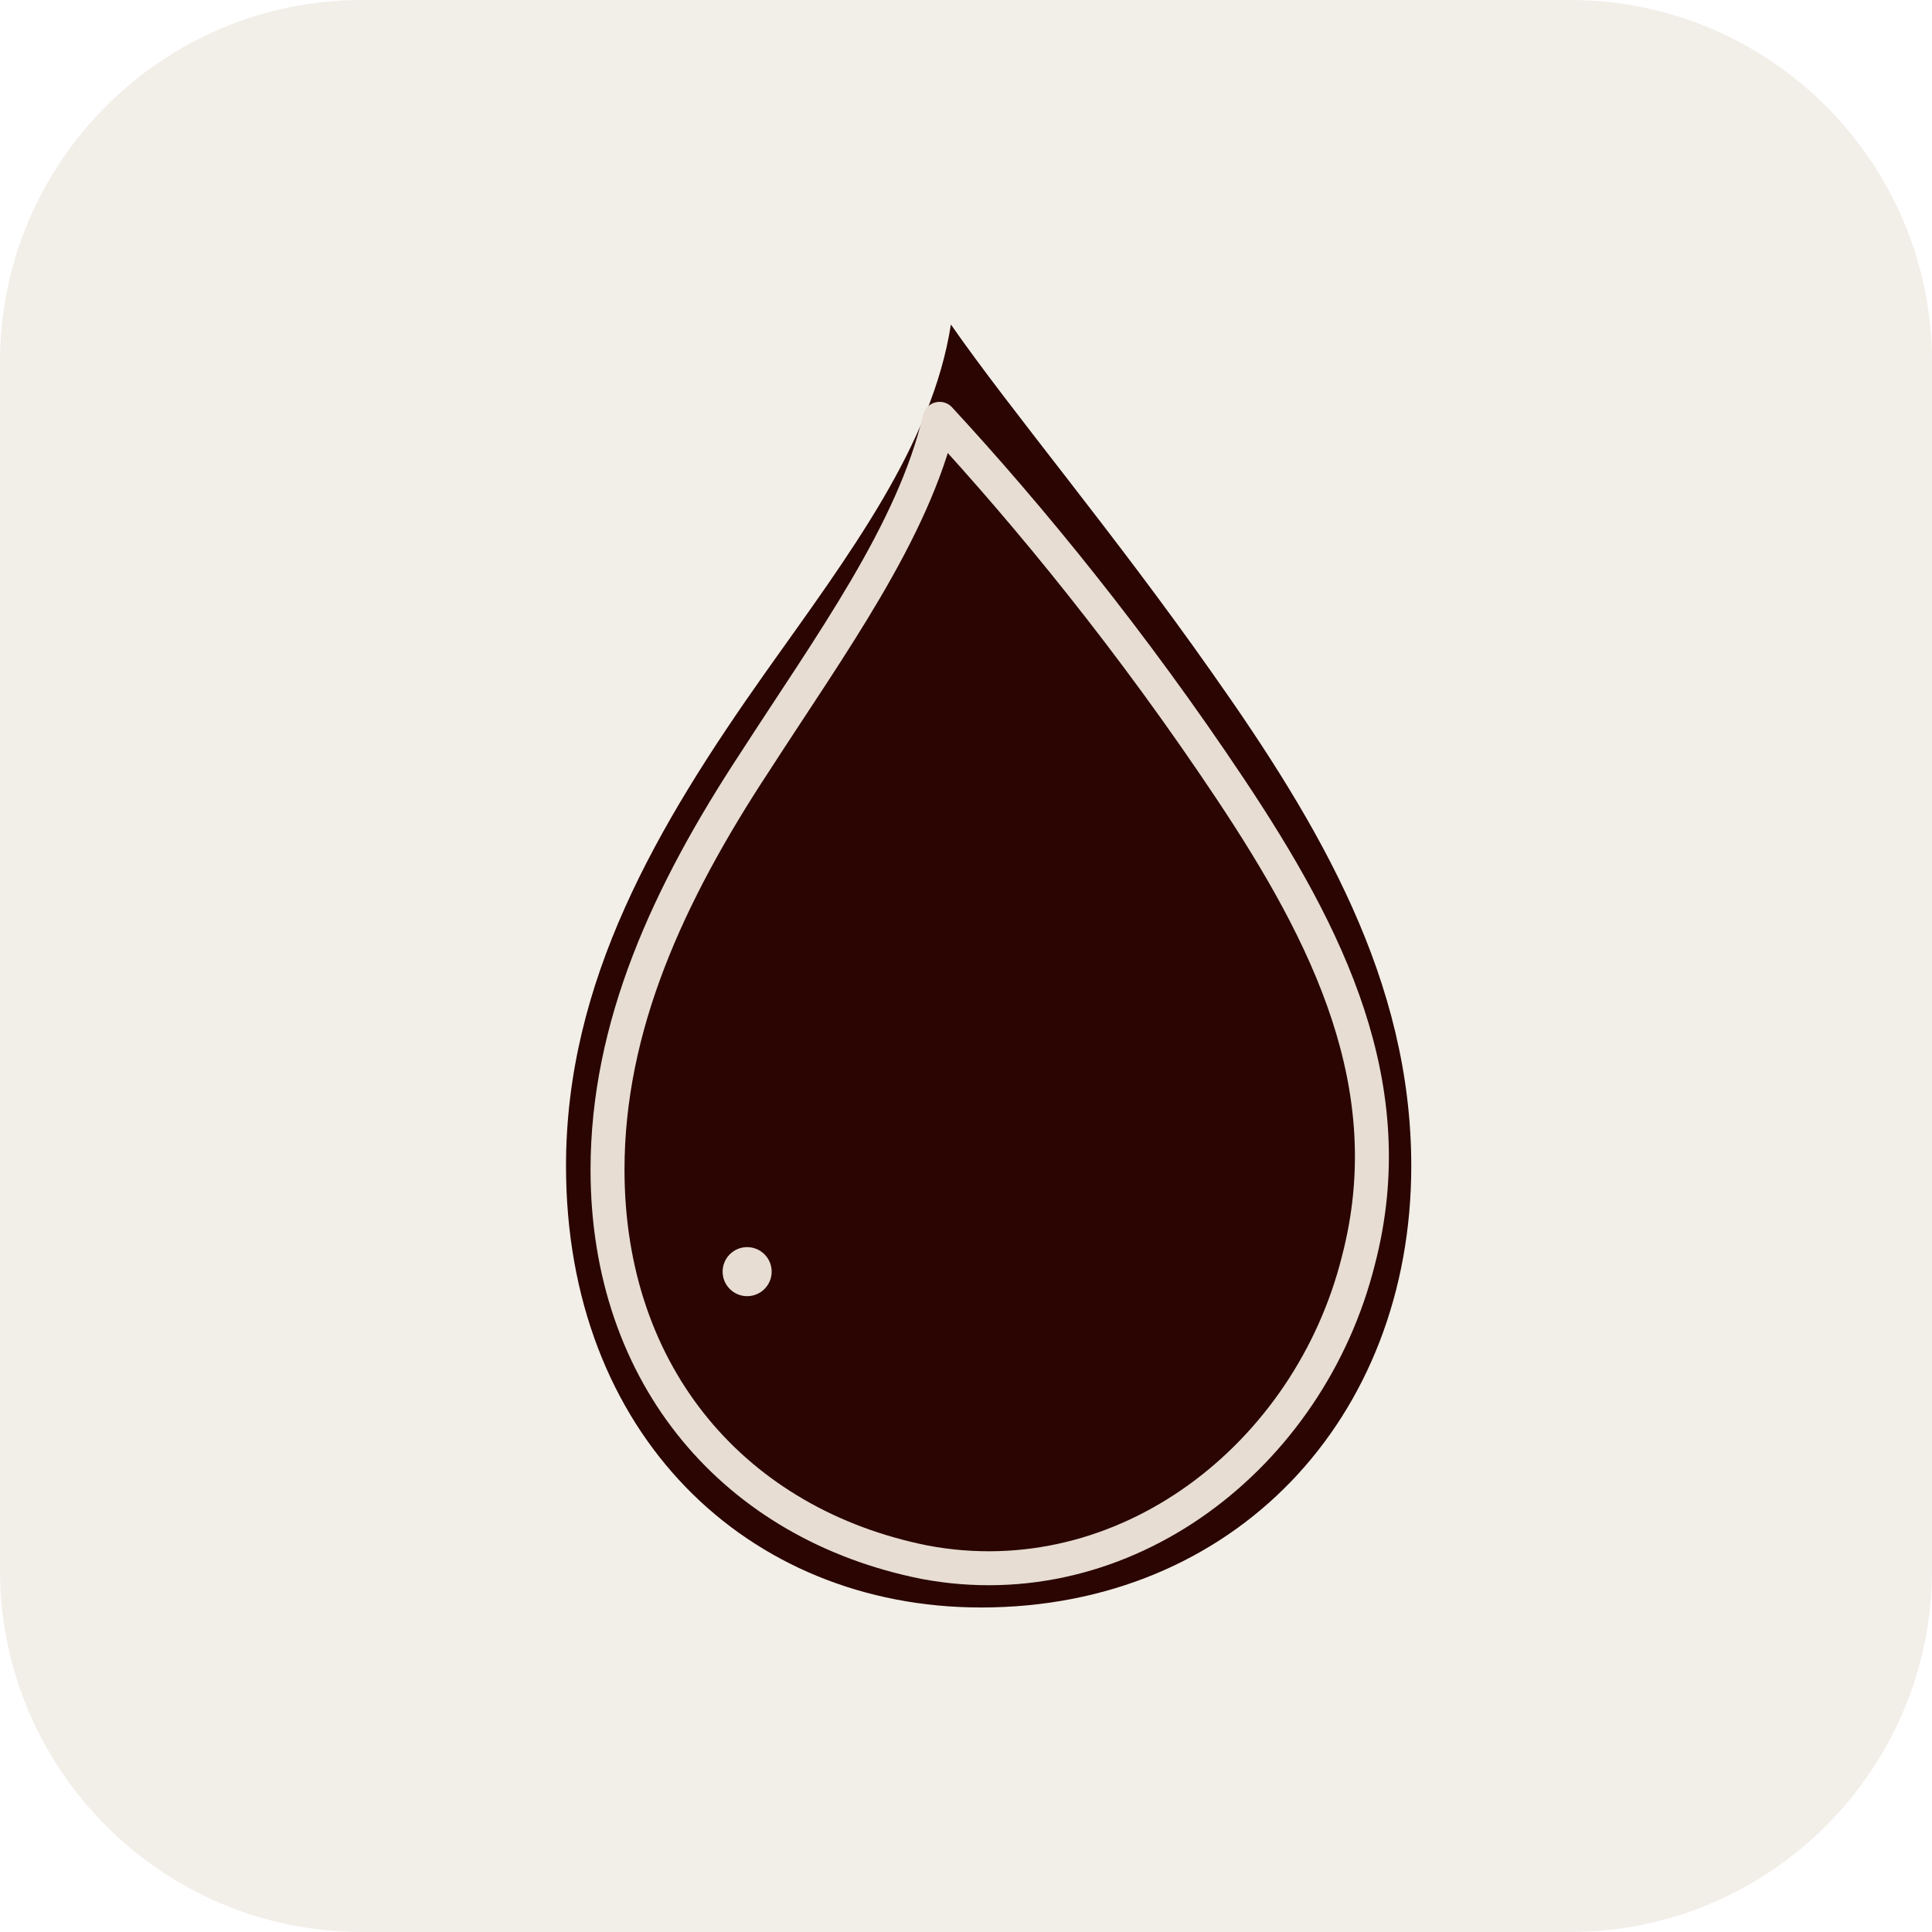
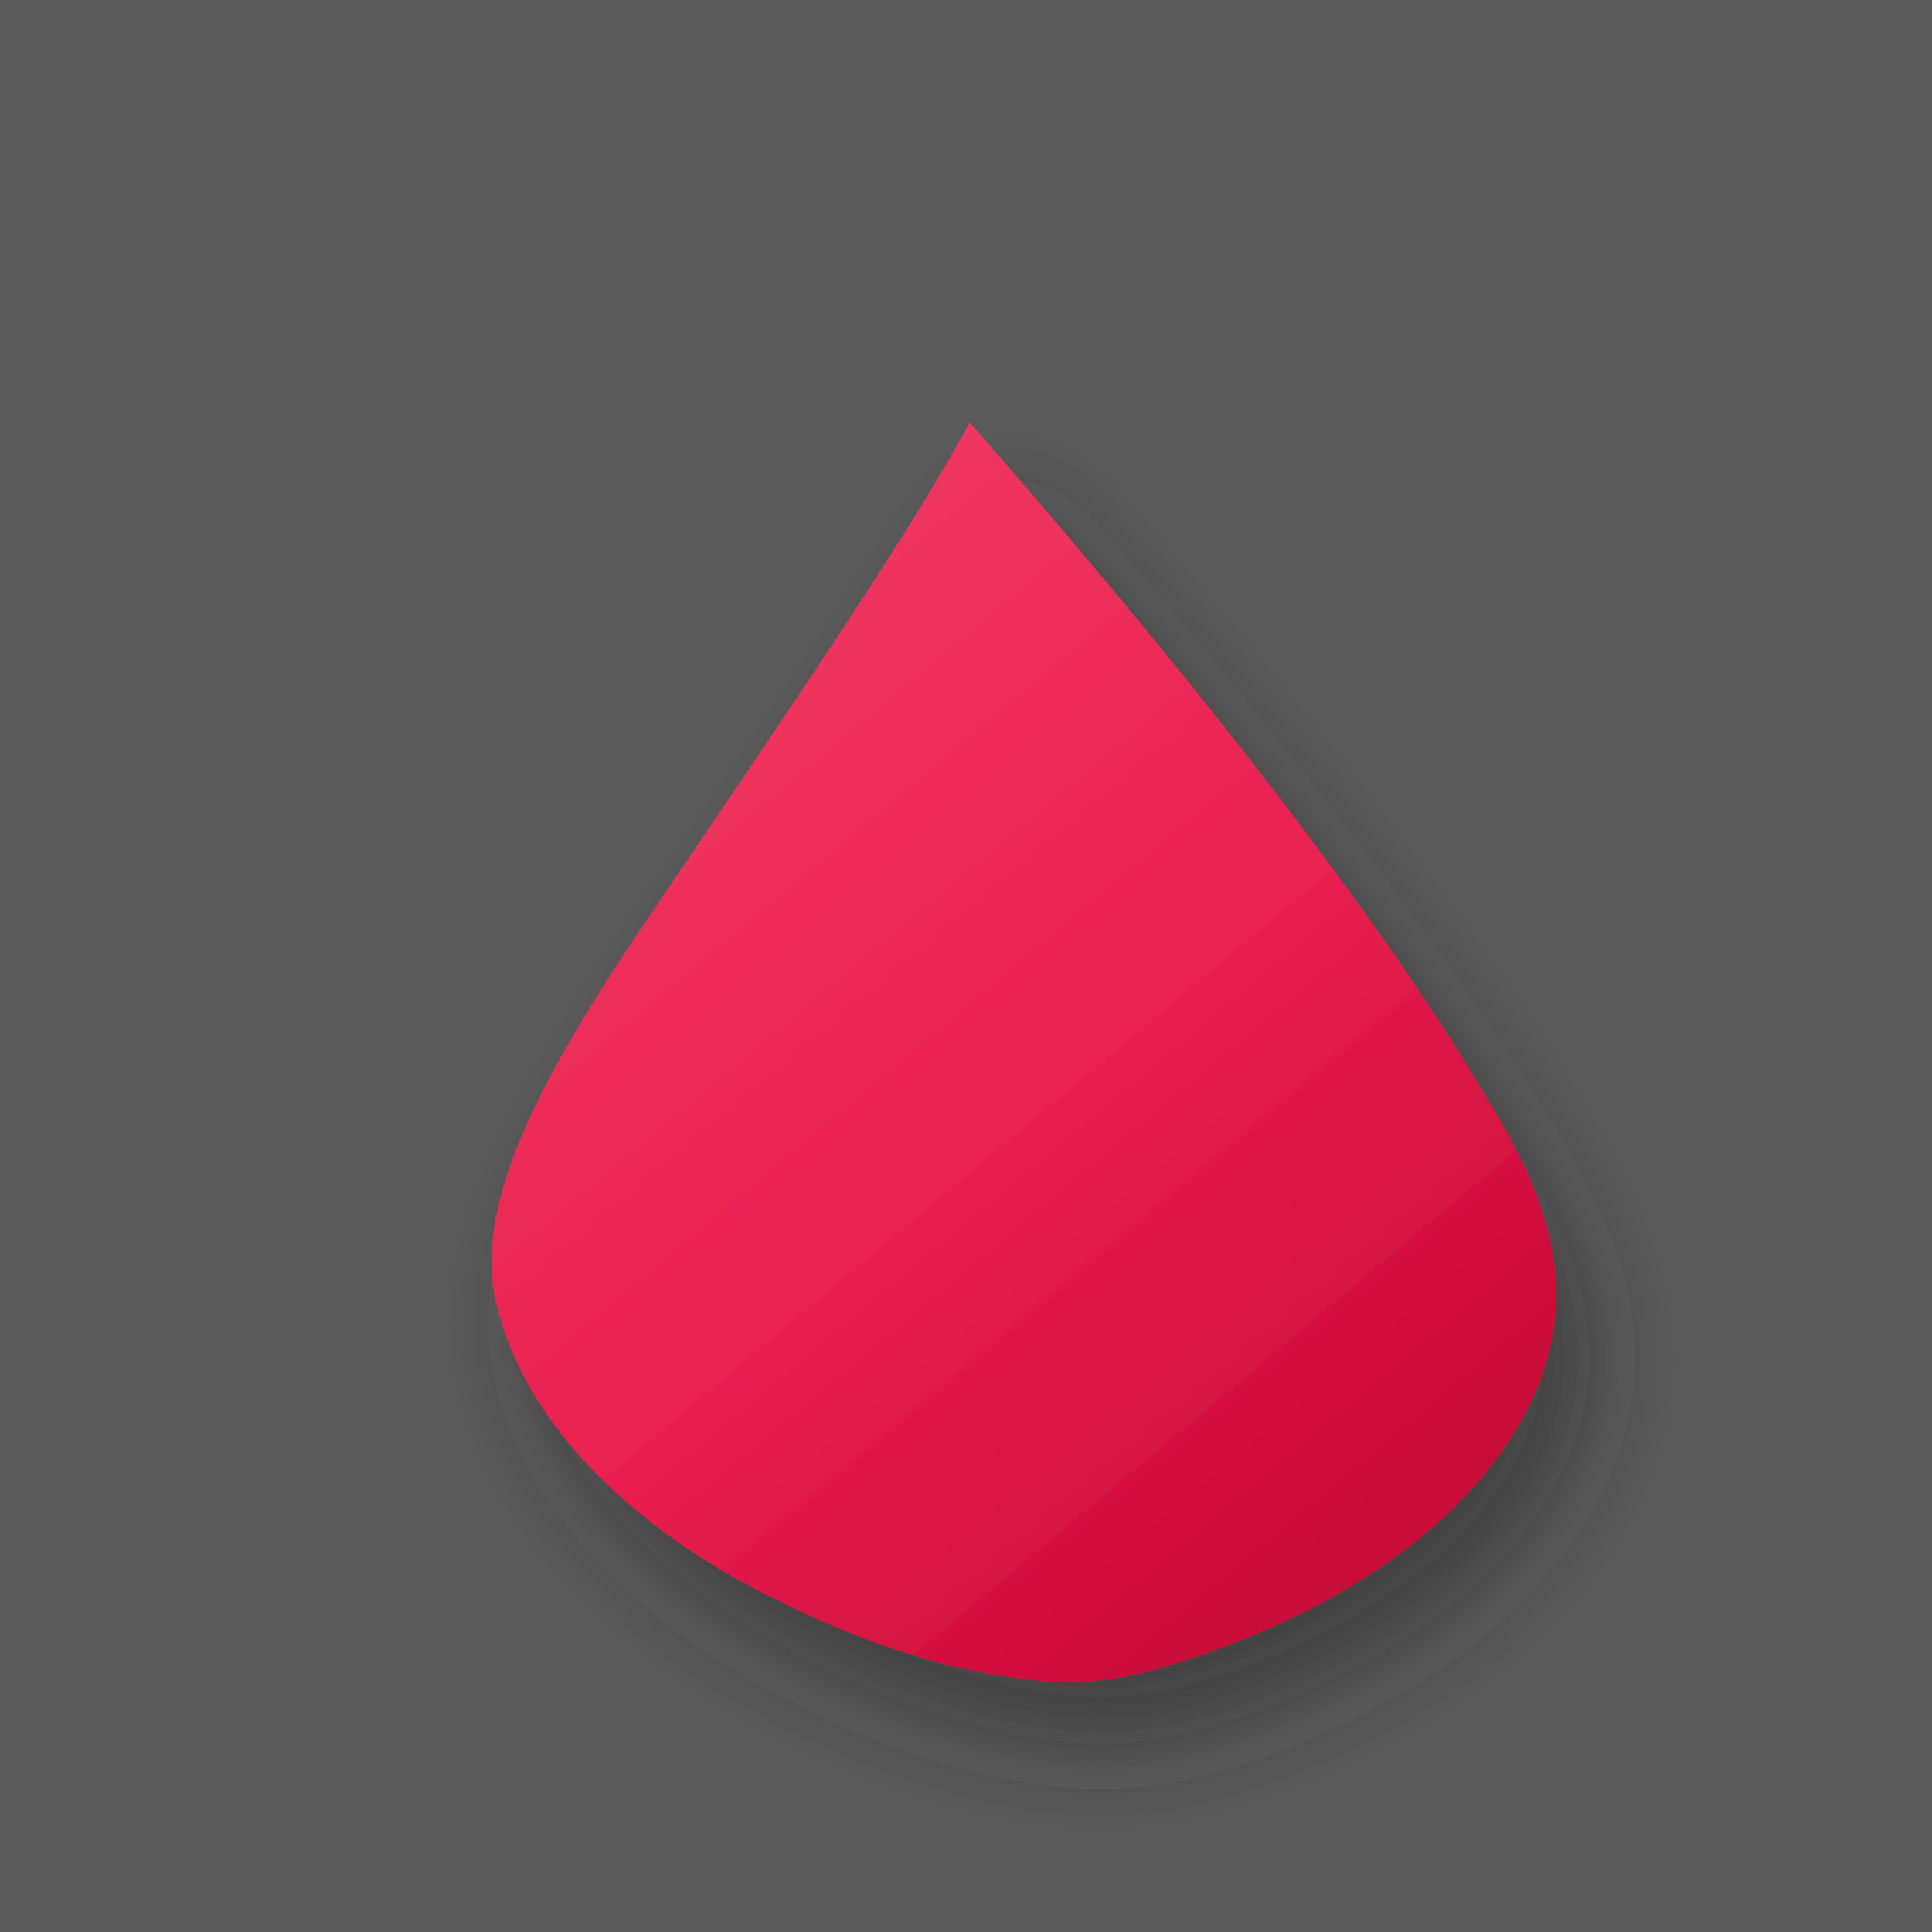
<svg xmlns="http://www.w3.org/2000/svg" viewBox="0 0 512 512" role="img" aria-label="Vitr droplet logo">
-   <rect width="512" height="512" rx="96" fill="#F2EEE8" />
-   <path d="M252 86C247 118 225 147 203 178C174 219 150 260 150 309C150 380 198 426 260 426C327 426 374 376 374 309C374 260 350 219 321 178C295 141 268 109 252 86Z" fill="#2A0502" />
-   <path d="M249 111C242 141 220 171 200 202C177 237 161 272 161 310C161 365 195 404 245 414C298 424 347 386 360 334C372 288 352 248 326 209C300 170 273 137 249 111Z" fill="none" stroke="#E7DDD2" stroke-width="9" stroke-linecap="round" stroke-linejoin="round" />
-   <circle cx="198" cy="337" r="6.5" fill="#E7DDD2" />
+   <defs>
+     <linearGradient id="vitr-drop" x1="0.18" y1="0.08" x2="0.78" y2="0.94">
+       <stop offset="0" stop-color="#f13a62" />
+       <stop offset="0.56" stop-color="#e91f4f" />
+       <stop offset="1" stop-color="#c70837" />
+     </linearGradient>
+     <filter id="vitr-shadow" x="-35%" y="-30%" width="180%" height="190%">
+       <feDropShadow dx="10" dy="17" stdDeviation="13" flood-color="#282828" flood-opacity=".52" />
+     </filter>
+   </defs>
+   <rect width="512" height="512" fill="#5b5b5b" />
+   <path filter="url(#vitr-shadow)" fill="url(#vitr-drop)" d="M257 112C239 145 205 194 174 240c-28 41-48 76-43 103 7 35 39 64 77 82 22 11 45 18 64 20 13 2 27 0 39-4 45-14 79-38 94-68 13-26 8-50-8-77-27-47-76-111-140-184Z" />
</svg>
